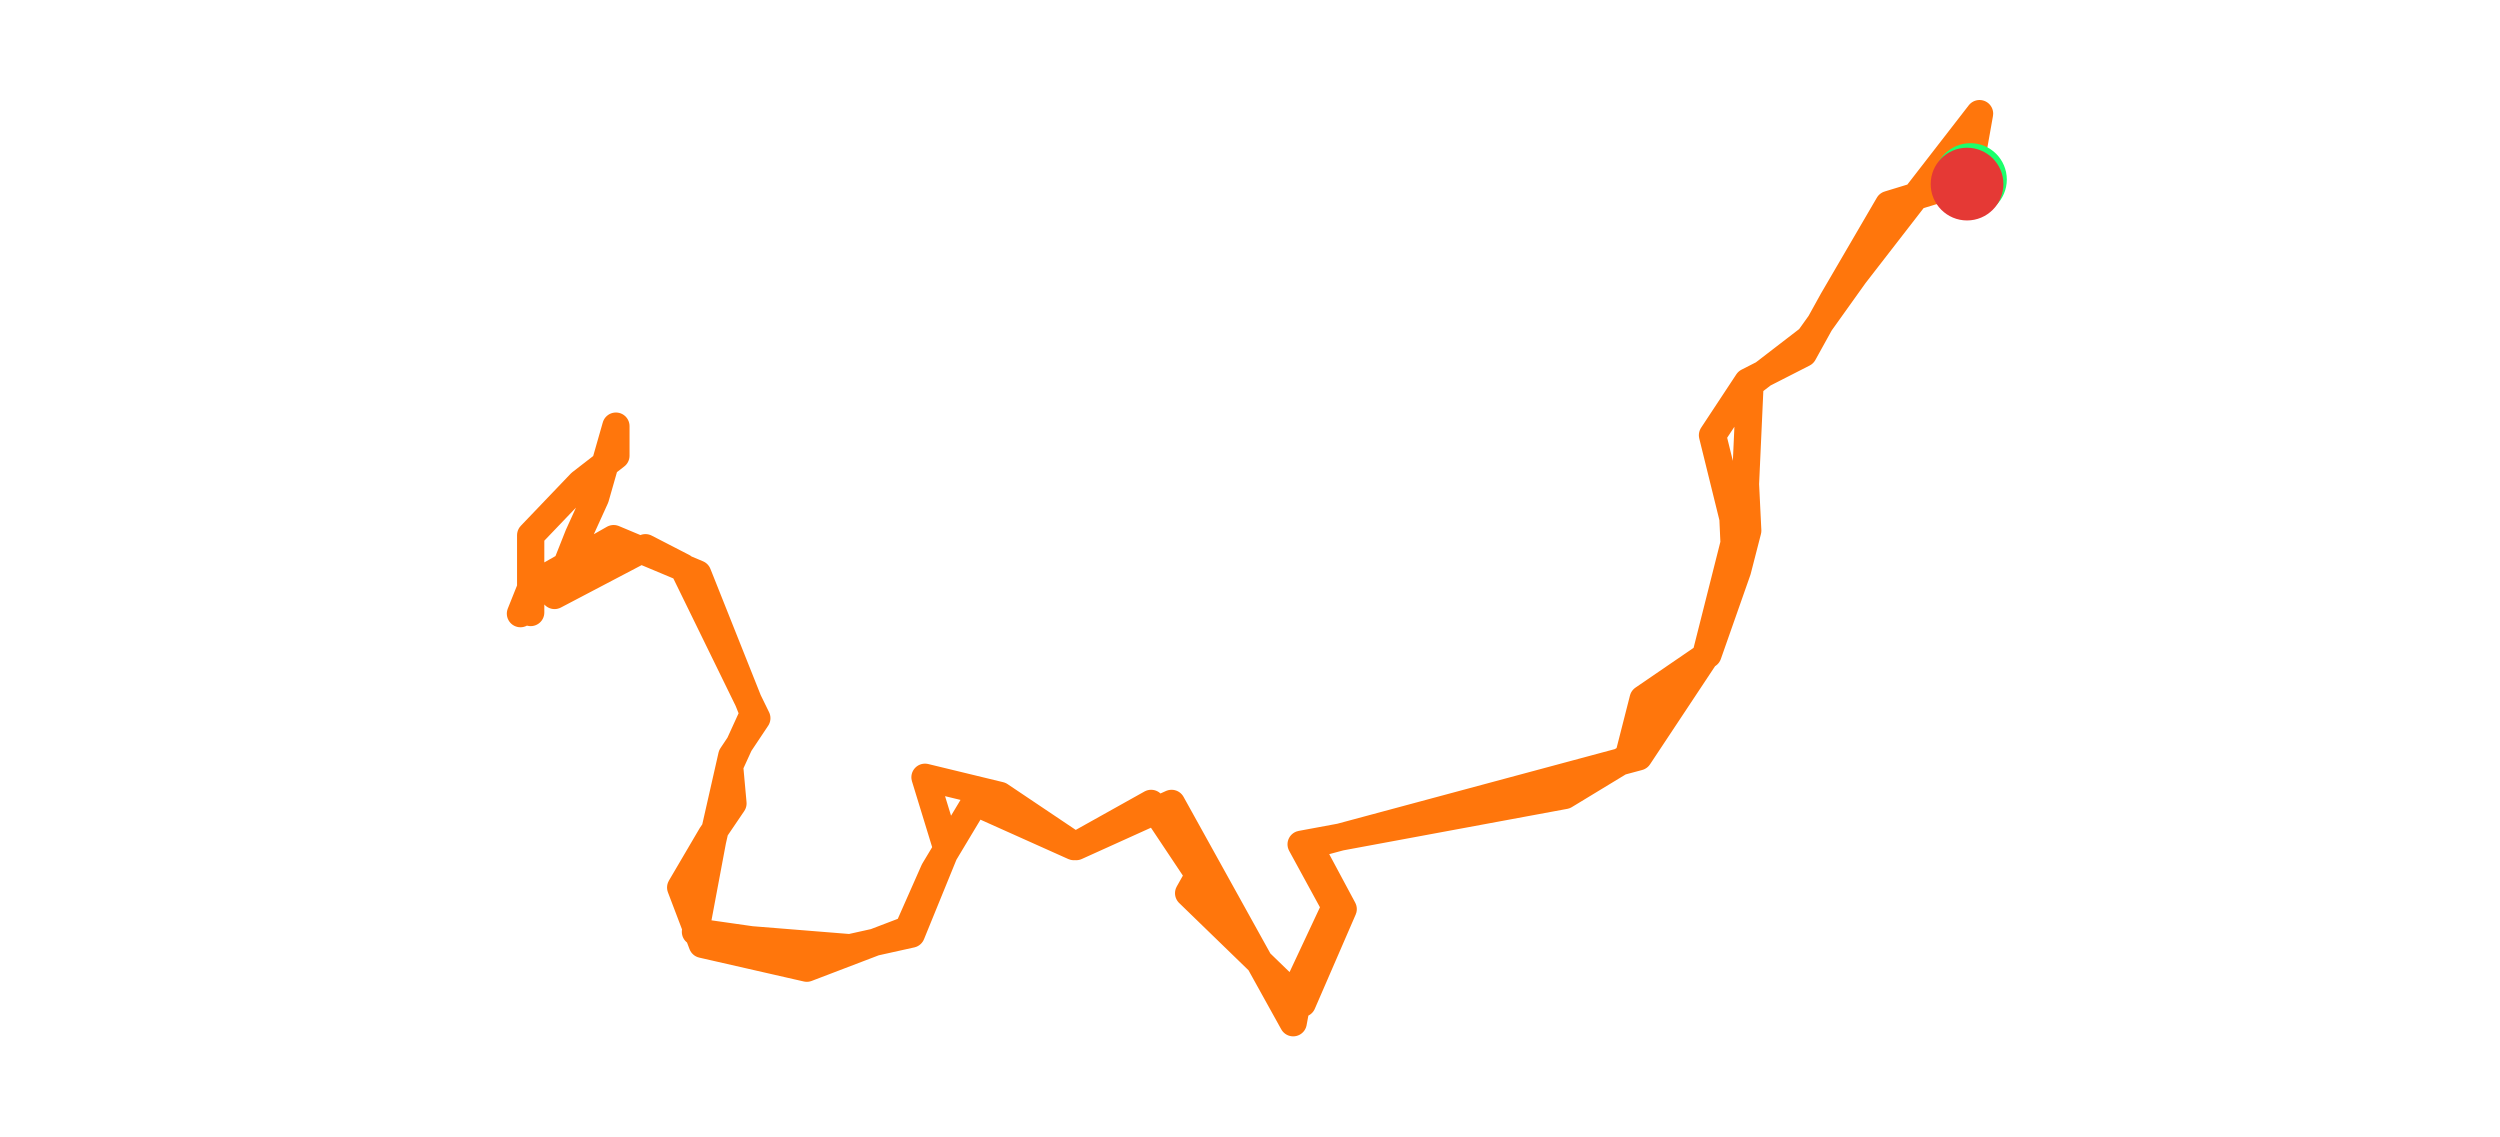
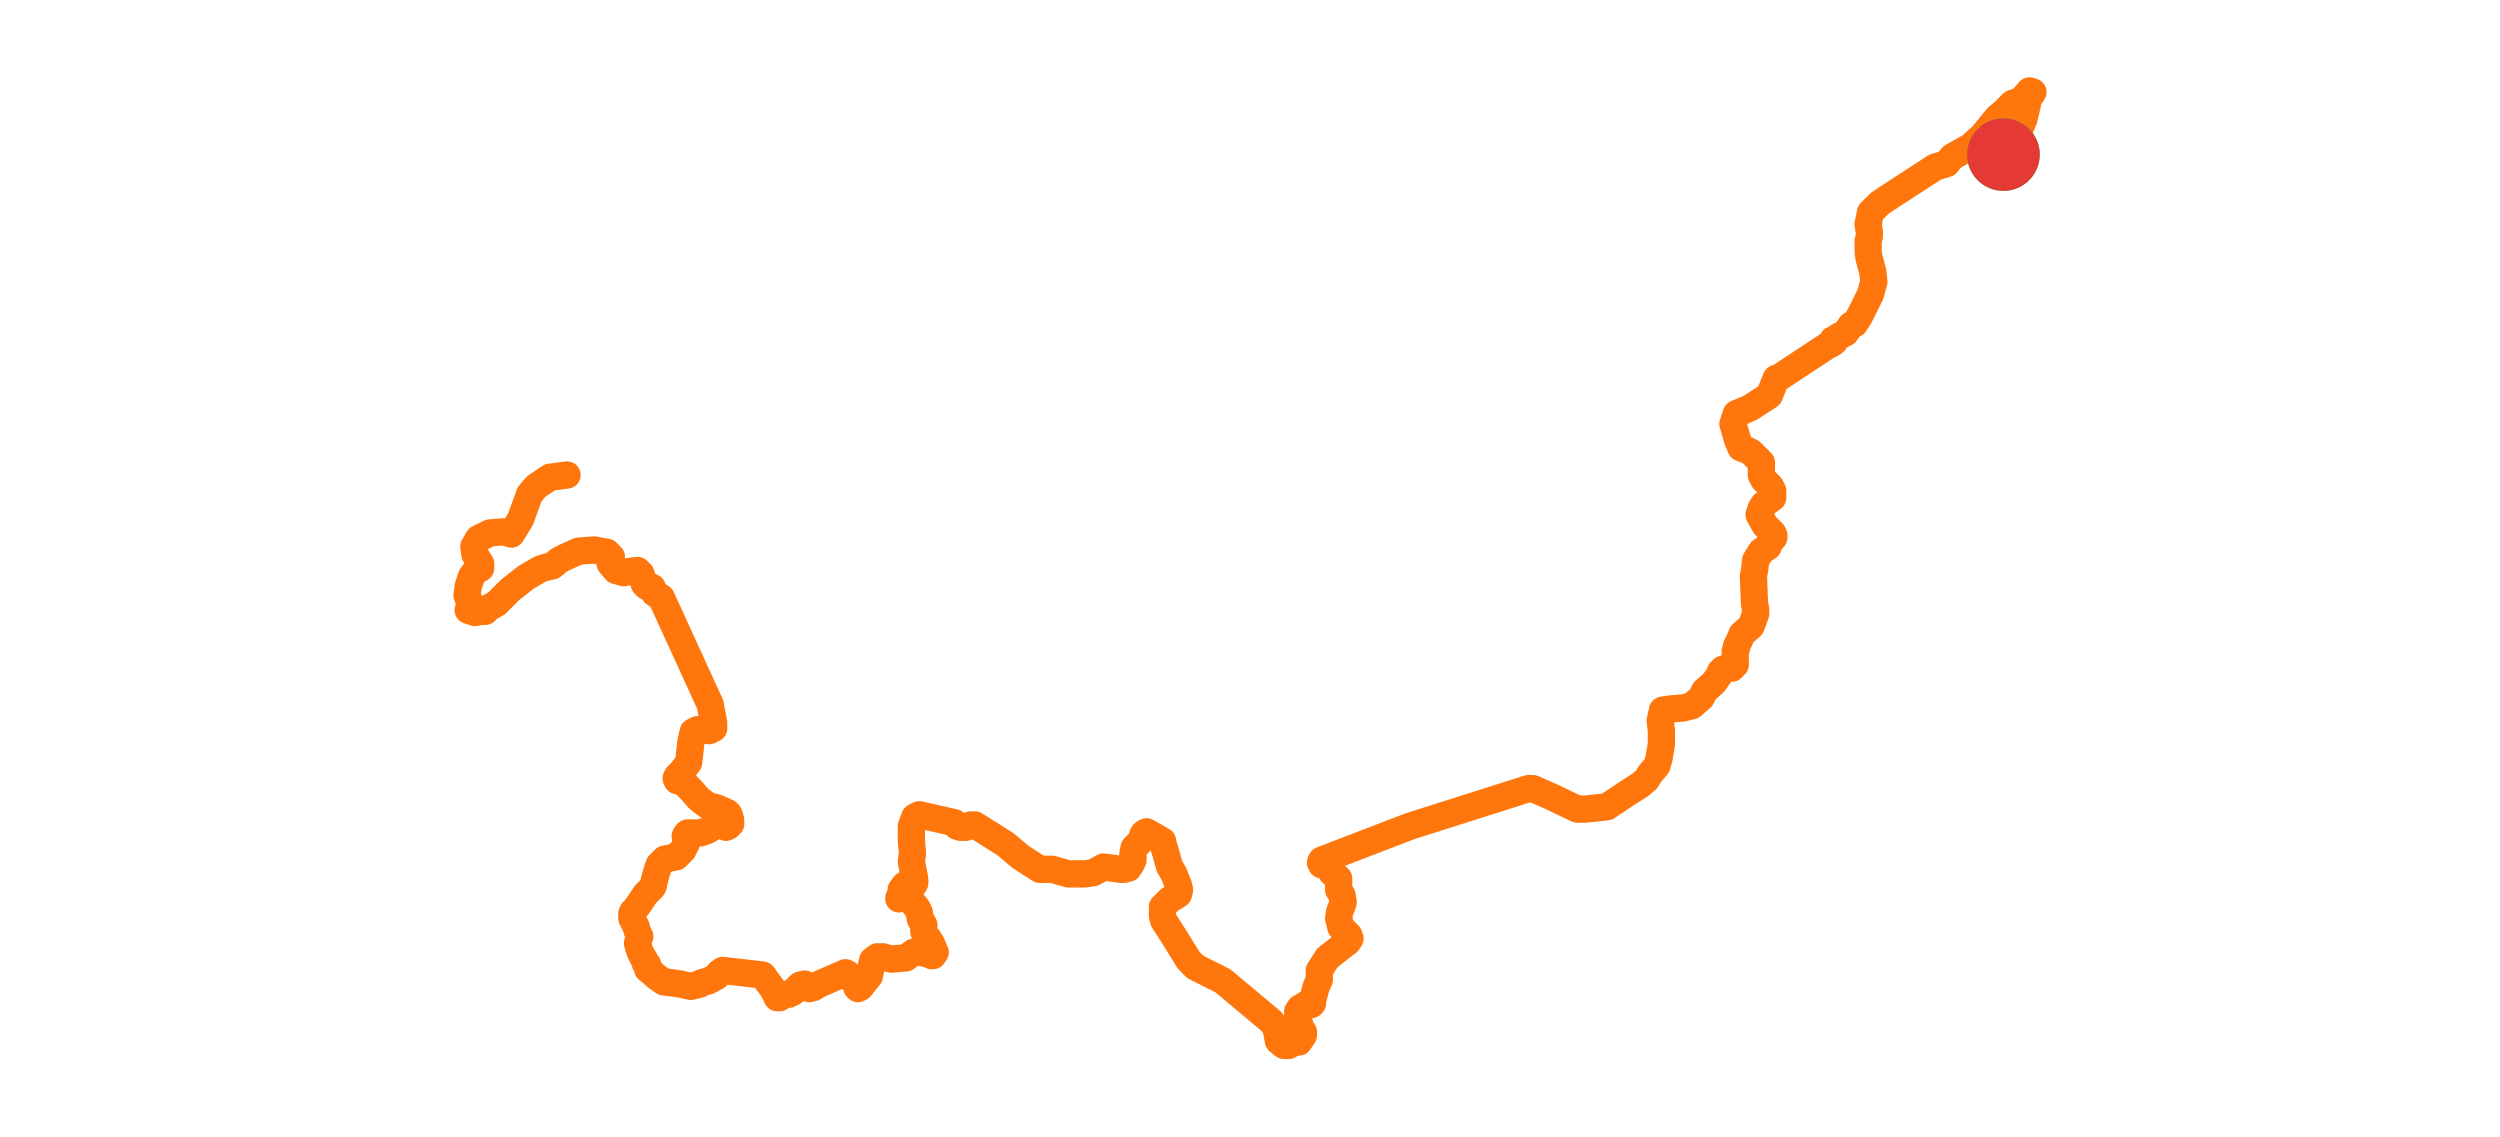
<svg xmlns="http://www.w3.org/2000/svg" width="220" height="100" viewBox="0 0 220 100">
-   <path d="M 173.4 15.8 L 166.2 18.0 L 161.3 26.4 L 158.7 31.1 L 153.8 33.6 L 150.7 38.3 L 152.5 45.6 L 152.6 47.8 L 150.1 57.7 L 144.2 66.6 L 115.2 74.4 L 118.2 80.0 L 114.6 88.3 L 104.6 78.6 L 105.5 77.0 L 101.3 70.7 L 94.5 74.5 L 85.8 70.6 L 82.2 76.6 L 79.9 81.8 L 71.0 85.2 L 61.8 83.1 L 59.9 78.1 L 62.6 73.5 L 64.5 70.7 L 64.2 67.4 L 66.3 62.8 L 61.4 50.5 L 54.0 47.4 L 46.8 51.5 L 45.8 54.0 L 46.0 53.7 L 46.1 53.3 L 46.7 53.9 L 46.7 47.1 L 51.1 42.5 L 54.2 40.1 L 54.2 37.5 L 52.4 43.8 L 50.9 47.1 L 48.8 52.4 L 56.8 48.2 L 60.1 49.9 L 66.6 63.2 L 64.4 66.5 L 62.7 74.0 L 61.2 82.0 L 66.1 82.7 L 74.8 83.4 L 80.2 82.2 L 83.3 74.6 L 81.4 68.4 L 88.0 70.0 L 94.7 74.5 L 103.1 70.7 L 113.8 90.0 L 114.5 86.2 L 117.5 79.8 L 114.5 74.3 L 137.7 70.0 L 143.3 66.6 L 144.6 61.5 L 150.3 57.6 L 152.9 50.2 L 153.8 46.7 L 153.6 42.6 L 154.0 33.8 L 159.2 29.8 L 163.2 24.2 L 174.2 10.0 L 173.1 16.2" fill="none" stroke="#ff6f00" stroke-width="2.4" stroke-linecap="round" stroke-linejoin="round" opacity="0.95" />
-   <circle cx="173.4" cy="15.8" r="3.2" fill="#1cff6b" />
-   <circle cx="173.1" cy="16.2" r="3.2" fill="#e53935" />
+   <path d="M 176.3 13.6 L 177.1 12.7 L 177.6 11.7 L 178.1 10.5 L 178.4 9.2 L 178.5 8.7 L 178.9 8.1 L 178.7 8.1 L 178.6 8.0 L 177.9 8.8 L 177.1 9.1 L 176.3 9.9 L 175.8 10.3 L 174.5 11.9 L 173.4 12.9 L 172.5 13.4 L 171.8 13.8 L 171.3 14.4 L 170.3 14.7 L 166.3 17.3 L 165.4 17.9 L 164.6 18.7 L 164.5 19.2 L 164.4 19.7 L 164.4 19.8 L 164.5 20.4 L 164.5 20.8 L 164.4 21.2 L 164.4 22.2 L 164.5 22.8 L 164.8 23.9 L 164.9 24.8 L 164.6 25.9 L 164.2 26.7 L 163.9 27.3 L 163.6 27.9 L 163.2 28.5 L 162.9 28.6 L 162.4 29.3 L 161.8 29.6 L 161.6 29.8 L 161.3 29.9 L 161.4 30.0 L 161.4 30.1 L 161.1 30.3 L 161.0 30.3 L 156.6 33.2 L 156.3 33.3 L 155.7 34.8 L 154.0 35.9 L 152.8 36.4 L 152.5 37.3 L 152.9 38.7 L 153.2 39.4 L 153.7 39.6 L 154.1 39.8 L 155.0 40.7 L 155.0 41.5 L 155.0 41.8 L 155.2 42.2 L 155.8 42.8 L 156.0 43.2 L 156.0 43.4 L 156.0 43.8 L 155.2 44.4 L 155.0 44.7 L 154.8 45.3 L 155.3 46.2 L 156.0 46.9 L 156.1 47.1 L 156.1 47.3 L 155.8 47.6 L 155.6 48.1 L 155.0 48.5 L 154.5 49.3 L 154.4 50.2 L 154.3 50.7 L 154.4 53.2 L 154.5 53.6 L 154.5 54.0 L 154.1 55.1 L 153.3 55.8 L 153.0 56.5 L 152.8 56.9 L 152.8 57.1 L 152.7 57.3 L 152.7 58.0 L 152.7 58.5 L 152.4 58.8 L 151.9 58.8 L 151.6 58.9 L 151.4 59.1 L 151.3 59.4 L 150.8 60.1 L 150.0 60.8 L 149.7 61.4 L 148.9 62.1 L 148.1 62.3 L 146.9 62.4 L 146.3 62.5 L 146.1 63.4 L 146.2 64.3 L 146.2 65.5 L 146.0 66.7 L 145.8 67.4 L 145.2 68.1 L 144.9 68.6 L 144.3 69.1 L 143.2 69.8 L 141.4 71.0 L 139.5 71.2 L 138.8 71.2 L 136.5 70.1 L 134.9 69.4 L 134.5 69.4 L 124.1 72.7 L 116.3 75.7 L 116.2 75.9 L 116.3 76.1 L 116.5 76.1 L 116.8 76.2 L 117.1 76.4 L 117.2 76.8 L 117.8 77.3 L 117.8 78.3 L 118.1 78.8 L 118.2 79.4 L 118.1 79.7 L 117.9 80.2 L 117.8 80.8 L 118.0 81.6 L 118.4 82.0 L 118.7 82.3 L 118.8 82.6 L 118.6 82.9 L 118.2 83.2 L 116.8 84.3 L 116.1 85.4 L 116.1 86.2 L 115.8 86.9 L 115.5 88.1 L 115.5 88.3 L 115.4 88.4 L 114.9 88.4 L 114.6 88.6 L 114.4 88.7 L 114.2 89.0 L 114.2 89.4 L 114.5 90.7 L 114.7 90.8 L 114.7 91.1 L 114.5 91.4 L 114.3 91.7 L 113.9 91.7 L 113.4 92.0 L 113.1 92.0 L 113.0 92.0 L 112.5 91.6 L 112.3 90.5 L 111.9 89.9 L 107.6 86.3 L 106.0 85.5 L 105.2 85.1 L 104.6 84.5 L 103.3 82.4 L 102.4 81.0 L 102.3 80.6 L 102.3 80.1 L 102.3 79.8 L 102.9 79.2 L 103.7 78.7 L 103.8 78.3 L 103.7 77.9 L 103.3 76.9 L 102.9 76.2 L 102.6 75.1 L 102.3 74.1 L 102.3 74.0 L 100.9 73.2 L 100.7 73.3 L 100.6 73.4 L 100.4 74.0 L 99.8 74.6 L 99.7 75.1 L 99.7 75.7 L 99.5 76.1 L 99.3 76.4 L 98.9 76.5 L 98.6 76.5 L 97.9 76.4 L 97.1 76.3 L 96.2 76.8 L 95.5 76.9 L 94.8 76.9 L 94.0 76.9 L 92.6 76.5 L 91.5 76.5 L 89.8 75.4 L 88.5 74.3 L 85.8 72.6 L 85.4 72.6 L 85.0 72.8 L 84.5 72.8 L 84.2 72.7 L 84.0 72.4 L 80.9 71.7 L 80.5 71.9 L 80.2 72.7 L 80.2 74.0 L 80.3 75.1 L 80.2 75.8 L 80.5 77.4 L 80.5 77.7 L 80.3 78.0 L 79.9 77.7 L 79.6 77.9 L 79.3 78.3 L 79.4 78.7 L 79.1 79.0 L 79.1 79.1 L 79.6 79.0 L 79.9 79.0 L 80.2 79.3 L 80.7 79.9 L 80.9 80.3 L 81.0 80.9 L 81.3 81.4 L 81.3 82.0 L 81.5 82.4 L 81.7 82.6 L 82.0 83.1 L 82.2 83.6 L 82.3 83.8 L 82.1 84.1 L 82.0 84.1 L 81.5 83.9 L 80.9 83.8 L 80.4 83.8 L 79.7 84.3 L 78.4 84.4 L 77.7 84.2 L 77.2 84.2 L 76.8 84.5 L 76.7 84.9 L 76.5 85.9 L 76.1 86.4 L 75.7 86.9 L 75.5 87.0 L 75.4 86.9 L 75.3 86.6 L 75.1 86.3 L 74.6 85.7 L 74.4 85.6 L 72.1 86.6 L 71.6 86.9 L 71.2 87.0 L 70.8 86.6 L 70.4 86.7 L 69.8 87.3 L 69.4 87.5 L 69.0 87.5 L 68.6 87.8 L 68.4 87.8 L 68.3 87.6 L 68.0 87.0 L 67.4 86.2 L 67.2 85.9 L 67.1 85.8 L 63.6 85.4 L 63.3 85.6 L 63.1 85.9 L 62.4 86.3 L 61.7 86.5 L 61.6 86.6 L 60.8 86.8 L 59.9 86.6 L 59.2 86.5 L 58.4 86.4 L 57.7 85.9 L 57.4 85.6 L 57.0 85.3 L 57.0 84.9 L 56.8 84.8 L 56.7 84.5 L 56.7 84.4 L 56.6 84.3 L 56.3 83.7 L 56.1 83.0 L 56.3 82.4 L 56.1 82.0 L 56.0 81.6 L 55.6 80.8 L 55.6 80.4 L 55.7 80.2 L 55.9 80.0 L 56.2 79.6 L 56.4 79.3 L 56.8 78.7 L 57.4 78.1 L 57.5 77.9 L 57.6 77.4 L 57.8 76.7 L 58.0 76.1 L 58.5 75.6 L 59.0 75.5 L 59.5 75.4 L 60.1 74.8 L 60.4 74.2 L 60.3 73.6 L 60.4 73.4 L 60.5 73.3 L 61.6 73.3 L 62.2 73.1 L 62.9 72.7 L 63.1 72.6 L 63.5 72.6 L 63.9 72.8 L 64.1 72.7 L 64.3 72.5 L 64.3 72.2 L 64.2 71.8 L 64.1 71.6 L 64.0 71.5 L 63.1 71.1 L 62.3 70.9 L 61.5 70.3 L 60.8 69.5 L 60.4 69.1 L 59.9 68.7 L 59.6 68.7 L 59.5 68.5 L 59.6 68.3 L 60.0 67.9 L 60.6 67.1 L 60.8 65.3 L 61.0 64.4 L 61.4 64.2 L 61.9 64.2 L 62.4 64.3 L 62.8 64.1 L 62.8 63.6 L 62.5 62.0 L 58.2 52.6 L 57.9 52.4 L 57.6 52.2 L 57.4 51.7 L 57.2 51.6 L 56.9 51.6 L 56.7 51.4 L 56.4 50.5 L 56.1 50.2 L 55.3 50.3 L 54.9 50.4 L 54.2 50.2 L 53.7 49.6 L 53.8 49.0 L 53.4 48.6 L 52.3 48.4 L 50.9 48.5 L 49.8 49.0 L 49.2 49.3 L 48.6 49.8 L 48.1 49.9 L 47.5 50.1 L 46.3 50.8 L 44.9 51.9 L 43.7 53.1 L 42.8 53.6 L 42.7 53.8 L 42.3 53.8 L 41.8 53.9 L 41.2 53.7 L 41.4 53.2 L 41.1 52.4 L 41.2 51.6 L 41.5 50.7 L 41.8 50.3 L 42.3 50.0 L 42.3 49.6 L 42.1 49.3 L 41.8 48.8 L 41.7 48.1 L 42.1 47.4 L 43.1 46.9 L 44.3 46.8 L 45.0 47.0 L 45.8 45.7 L 46.6 43.5 L 47.2 42.8 L 48.4 42.0 L 49.9 41.8 L 48.4 42.0 L 47.2 42.8 L 46.6 43.5 L 45.8 45.7 L 45.0 47.0 L 44.3 46.8 L 43.1 46.9 L 42.1 47.4 L 41.7 48.1 L 41.8 48.8 L 42.1 49.3 L 42.3 49.6 L 42.3 50.0 L 41.8 50.3 L 41.5 50.7 L 41.2 51.6 L 41.1 52.4 L 41.4 53.2 L 41.2 53.7 L 41.8 53.9 L 42.3 53.8 L 42.7 53.8 L 42.8 53.6 L 43.7 53.1 L 44.9 51.9 L 46.3 50.8 L 47.5 50.1 L 48.1 49.9 L 48.6 49.8 L 49.2 49.3 L 49.8 49.0 L 50.9 48.5 L 52.3 48.4 L 53.4 48.6 L 53.8 49.0 L 53.7 49.6 L 54.2 50.2 L 54.9 50.4 L 55.3 50.3 L 56.1 50.2 L 56.4 50.5 L 56.7 51.4 L 56.9 51.6 L 57.2 51.6 L 57.4 51.7 L 57.6 52.2 L 57.9 52.4 L 58.2 52.6 L 62.5 62.0 L 62.8 63.6 L 62.8 64.1 L 62.4 64.3 L 61.9 64.2 L 61.4 64.2 L 61.0 64.4 L 60.8 65.3 L 60.6 67.1 L 60.0 67.9 L 59.6 68.3 L 59.5 68.5 L 59.6 68.7 L 59.9 68.7 L 60.4 69.1 L 60.8 69.5 L 61.5 70.3 L 62.3 70.9 L 63.1 71.1 L 64.0 71.5 L 64.1 71.6 L 64.2 71.8 L 64.3 72.2 L 64.3 72.5 L 64.1 72.7 L 63.9 72.8 L 63.5 72.6 L 63.1 72.6 L 62.9 72.7 L 62.2 73.1 L 61.6 73.3 L 60.5 73.3 L 60.4 73.4 L 60.3 73.6 L 60.4 74.2 L 60.1 74.8 L 59.5 75.4 L 59.0 75.5 L 58.5 75.6 L 58.0 76.1 L 57.8 76.7 L 57.6 77.4 L 57.5 77.9 L 57.4 78.1 L 56.8 78.7 L 56.4 79.3 L 56.2 79.6 L 55.9 80.0 L 55.7 80.2 L 55.6 80.4 L 55.6 80.8 L 56.0 81.6 L 56.1 82.0 L 56.3 82.4 L 56.1 83.0 L 56.3 83.7 L 56.6 84.3 L 56.7 84.4 L 56.7 84.5 L 56.8 84.8 L 57.0 84.9 L 57.0 85.3 L 57.4 85.6 L 57.7 85.9 L 58.4 86.4 L 59.2 86.5 L 59.9 86.6 L 60.8 86.8 L 61.6 86.6 L 61.7 86.5 L 62.4 86.3 L 63.1 85.9 L 63.3 85.6 L 63.6 85.4 L 67.1 85.8 L 67.2 85.9 L 67.4 86.2 L 68.0 87.0 L 68.3 87.6 L 68.4 87.8 L 68.6 87.8 L 69.0 87.5 L 69.4 87.5 L 69.8 87.3 L 70.4 86.7 L 70.8 86.6 L 71.2 87.0 L 71.6 86.9 L 72.1 86.6 L 74.4 85.6 L 74.6 85.7 L 75.1 86.3 L 75.3 86.6 L 75.4 86.9 L 75.5 87.0 L 75.7 86.9 L 76.1 86.4 L 76.5 85.9 L 76.7 84.9 L 76.8 84.5 L 77.2 84.2 L 77.7 84.2 L 78.4 84.4 L 79.7 84.3 L 80.4 83.8 L 80.9 83.8 L 81.5 83.9 L 82.0 84.1 L 82.1 84.1 L 82.3 83.8 L 82.2 83.6 L 82.0 83.1 L 81.7 82.6 L 81.5 82.4 L 81.3 82.0 L 81.3 81.4 L 81.0 80.9 L 80.9 80.3 L 80.7 79.9 L 80.2 79.3 L 79.9 79.0 L 79.6 79.0 L 79.1 79.1 L 79.1 79.0 L 79.4 78.7 L 79.3 78.3 L 79.6 77.9 L 79.9 77.7 L 80.3 78.0 L 80.5 77.7 L 80.5 77.4 L 80.2 75.8 L 80.3 75.1 L 80.2 74.0 L 80.2 72.7 L 80.5 71.9 L 80.9 71.7 L 84.0 72.4 L 84.2 72.7 L 84.5 72.8 L 85.0 72.8 L 85.4 72.6 L 85.8 72.6 L 88.5 74.3 L 89.8 75.4 L 91.5 76.5 L 92.6 76.5 L 94.0 76.9 L 94.8 76.9 L 95.5 76.9 L 96.2 76.8 L 97.1 76.3 L 97.9 76.4 L 98.6 76.5 L 98.9 76.5 L 99.3 76.4 L 99.5 76.1 L 99.7 75.7 L 99.7 75.1 L 99.8 74.6 L 100.4 74.0 L 100.6 73.4 L 100.7 73.3 L 100.9 73.2 L 102.3 74.0 L 102.3 74.1 L 102.6 75.1 L 102.9 76.2 L 103.3 76.9 L 103.7 77.9 L 103.8 78.3 L 103.7 78.7 L 102.9 79.2 L 102.3 79.8 L 102.3 80.1 L 102.3 80.6 L 102.4 81.0 L 103.3 82.4 L 104.6 84.5 L 105.2 85.1 L 106.0 85.5 L 107.6 86.3 L 111.9 89.9 L 112.3 90.5 L 112.5 91.6 L 113.0 92.0 L 113.1 92.0 L 113.4 92.0 L 113.9 91.7 L 114.3 91.7 L 114.5 91.4 L 114.7 91.1 L 114.7 90.8 L 114.5 90.7 L 114.2 89.4 L 114.2 89.0 L 114.4 88.7 L 114.6 88.6 L 114.9 88.4 L 115.4 88.4 L 115.5 88.3 L 115.5 88.1 L 115.8 86.9 L 116.1 86.2 L 116.1 85.4 L 116.8 84.3 L 118.2 83.2 L 118.6 82.9 L 118.8 82.6 L 118.7 82.3 L 118.4 82.0 L 118.0 81.6 L 117.8 80.8 L 117.9 80.2 L 118.1 79.7 L 118.2 79.4 L 118.1 78.8 L 117.8 78.3 L 117.8 77.3 L 117.2 76.8 L 117.1 76.4 L 116.8 76.2 L 116.5 76.1 L 116.3 76.1 L 116.2 75.9 L 116.3 75.7 L 124.1 72.7 L 134.5 69.4 L 134.9 69.4 L 136.5 70.1 L 138.8 71.2 L 139.5 71.2 L 141.4 71.0 L 143.2 69.8 L 144.3 69.1 L 144.9 68.6 L 145.2 68.1 L 145.8 67.4 L 146.0 66.7 L 146.2 65.5 L 146.2 64.3 L 146.1 63.4 L 146.3 62.5 L 146.9 62.4 L 148.1 62.3 L 148.9 62.1 L 149.7 61.4 L 150.0 60.8 L 150.8 60.1 L 151.3 59.4 L 151.4 59.1 L 151.6 58.9 L 151.9 58.8 L 152.4 58.8 L 152.7 58.5 L 152.7 58.0 L 152.7 57.3 L 152.8 57.1 L 152.8 56.9 L 153.0 56.5 L 153.3 55.8 L 154.1 55.1 L 154.5 54.0 L 154.5 53.6 L 154.4 53.2 L 154.3 50.7 L 154.4 50.2 L 154.5 49.3 L 155.0 48.5 L 155.6 48.1 L 155.8 47.6 L 156.1 47.3 L 156.1 47.1 L 156.0 46.9 L 155.3 46.2 L 154.8 45.3 L 155.0 44.7 L 155.2 44.4 L 156.0 43.8 L 156.0 43.4 L 156.0 43.2 L 155.8 42.8 L 155.2 42.2 L 155.0 41.8 L 155.0 41.5 L 155.0 40.7 L 154.1 39.8 L 153.7 39.6 L 153.2 39.4 L 152.9 38.7 L 152.5 37.3 L 152.8 36.4 L 154.0 35.9 L 155.7 34.8 L 156.3 33.3 L 156.6 33.2 L 161.0 30.3 L 161.1 30.3 L 161.4 30.1 L 161.4 30.0 L 161.3 29.9 L 161.6 29.8 L 161.8 29.6 L 162.4 29.3 L 162.9 28.6 L 163.2 28.5 L 163.6 27.9 L 163.9 27.3 L 164.2 26.7 L 164.6 25.9 L 164.9 24.8 L 164.8 23.9 L 164.5 22.8 L 164.4 22.2 L 164.4 21.2 L 164.5 20.8 L 164.5 20.4 L 164.4 19.8 L 164.4 19.7 L 164.5 19.2 L 164.6 18.7 L 165.4 17.9 L 166.3 17.3 L 170.3 14.7 L 171.3 14.4 L 171.8 13.8 L 172.5 13.4 L 173.4 12.9 L 174.5 11.9 L 175.8 10.3 L 176.3 9.9 L 177.1 9.1 L 177.9 8.8 L 178.6 8.0 L 178.7 8.1 L 178.9 8.1 L 178.5 8.7 L 178.4 9.2 L 178.1 10.5 L 177.6 11.7 L 177.1 12.7 L 176.3 13.6" fill="none" stroke="#ff6f00" stroke-width="2.4" stroke-linecap="round" stroke-linejoin="round" opacity="0.95" />
+   <circle cx="176.3" cy="13.6" r="3.2" fill="#1cff6b" />
+   <circle cx="176.3" cy="13.6" r="3.2" fill="#e53935" />
</svg>
